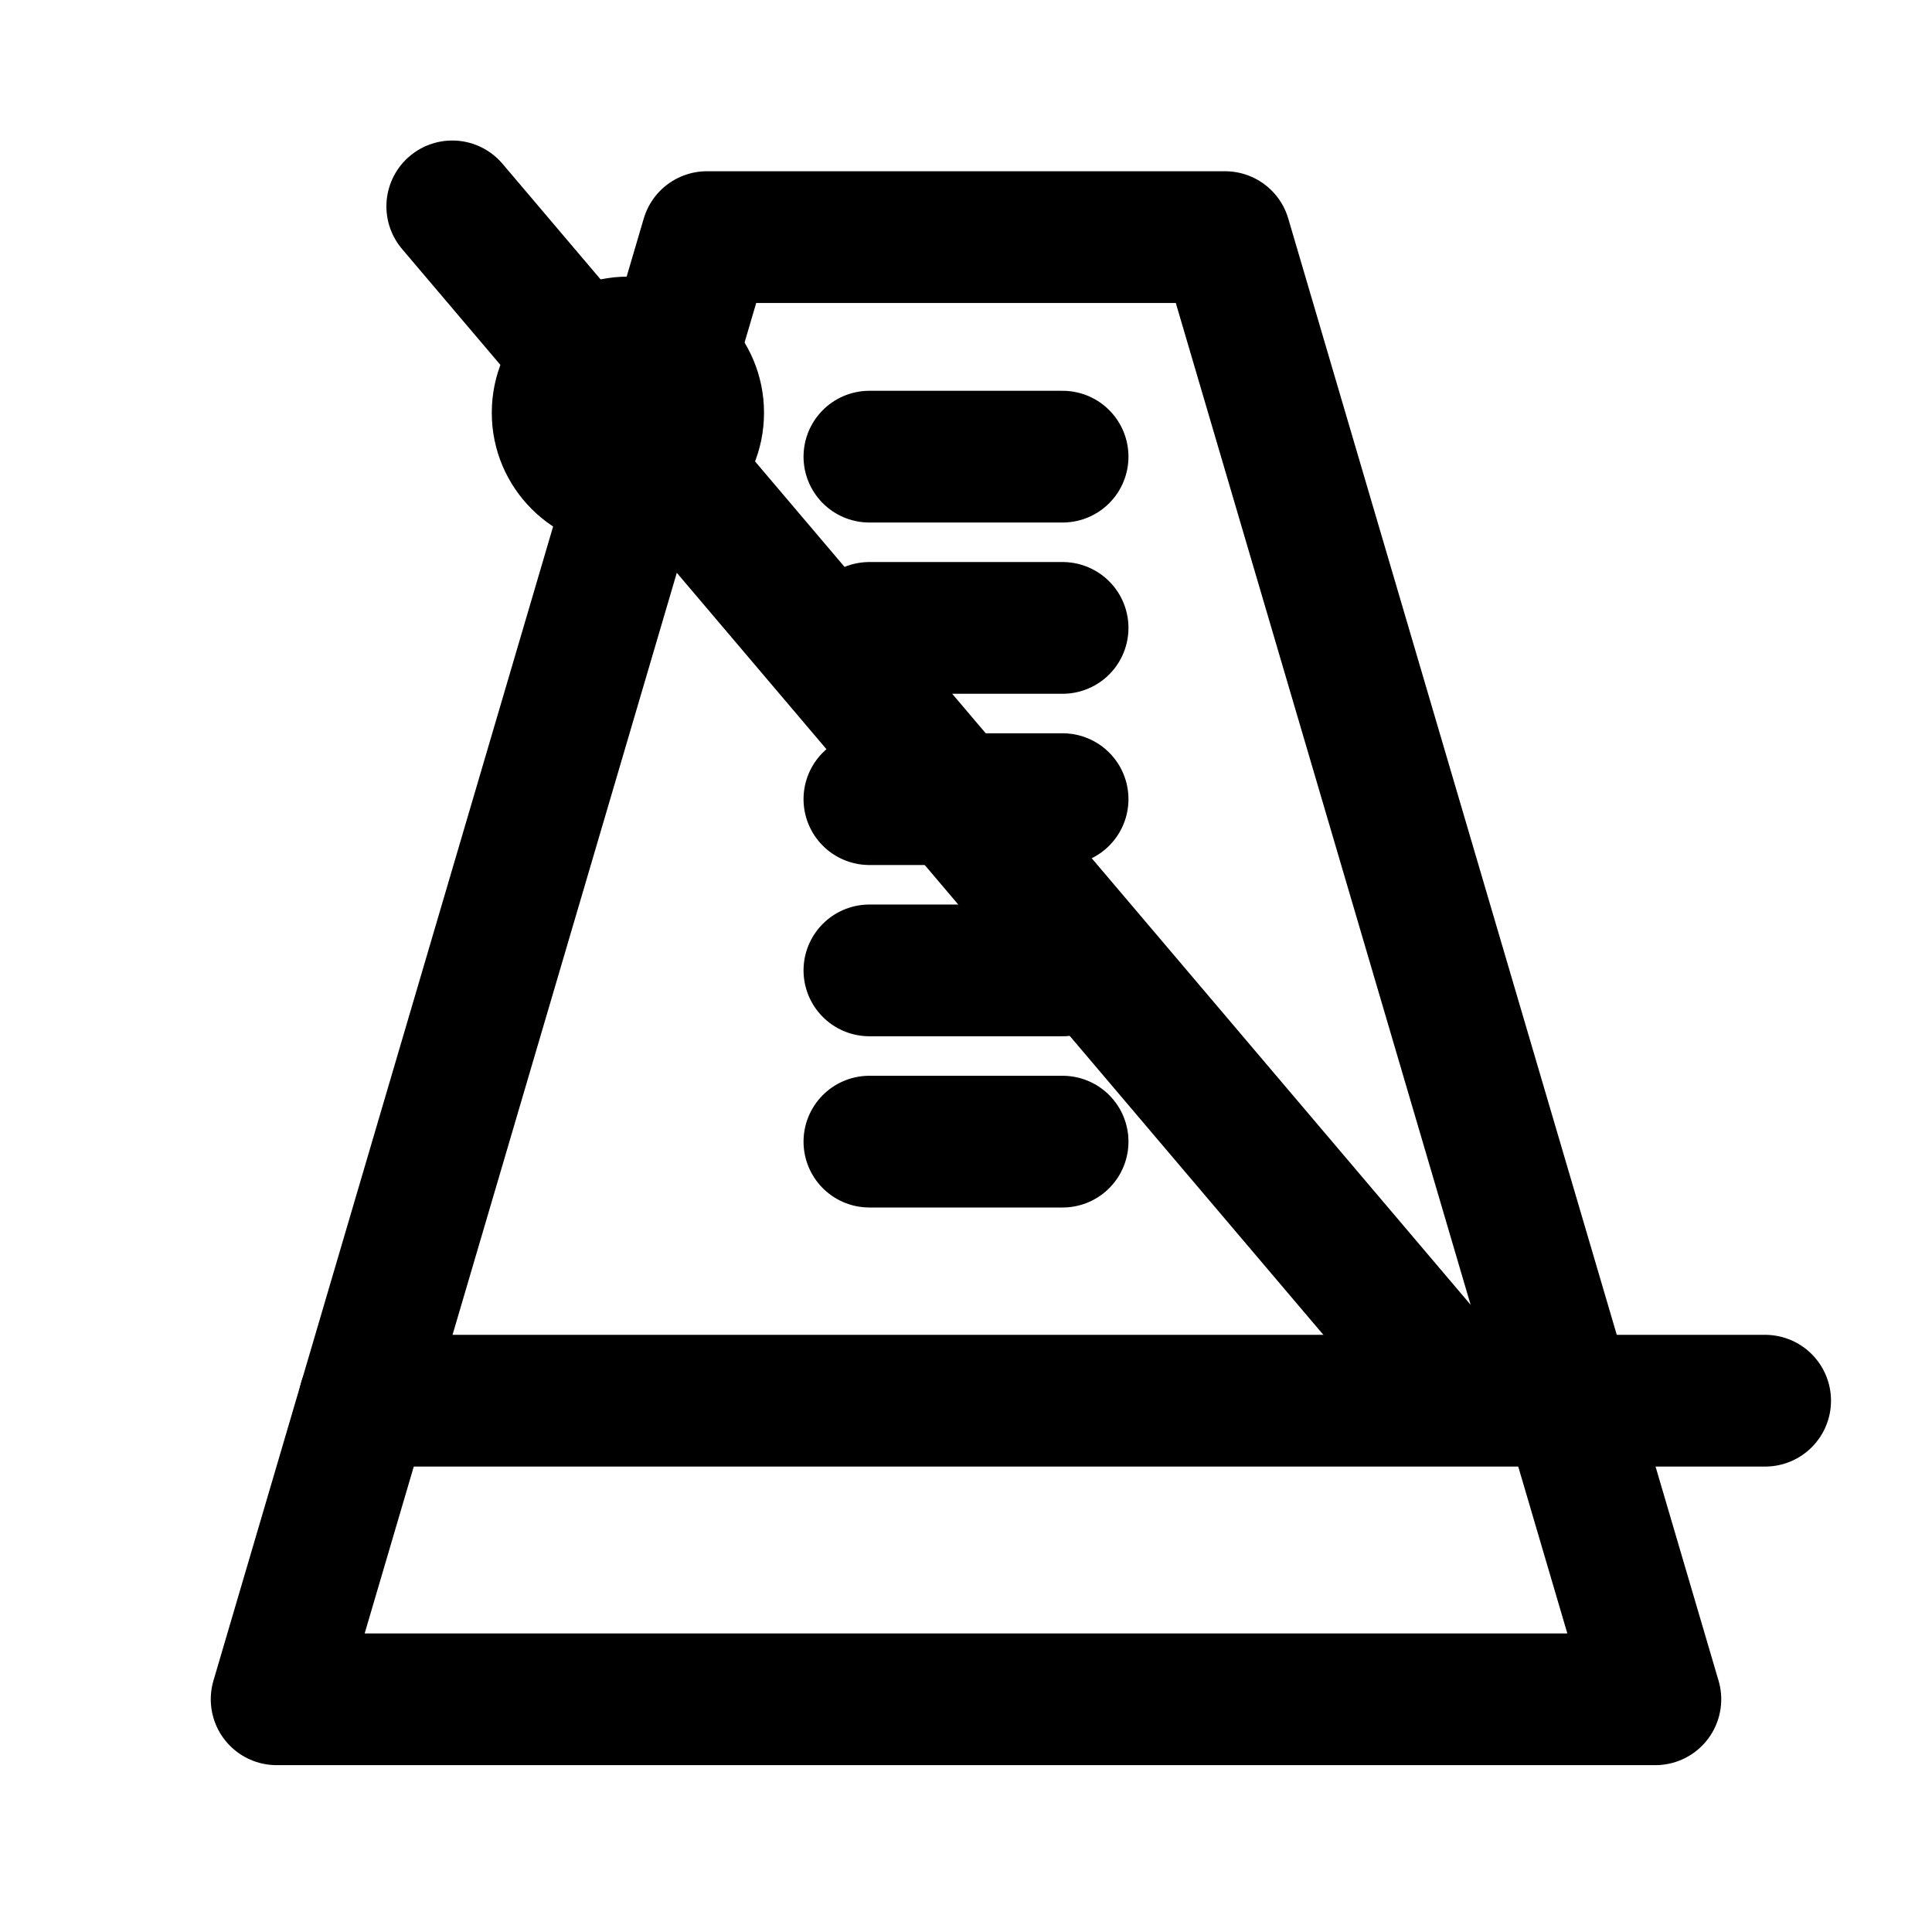
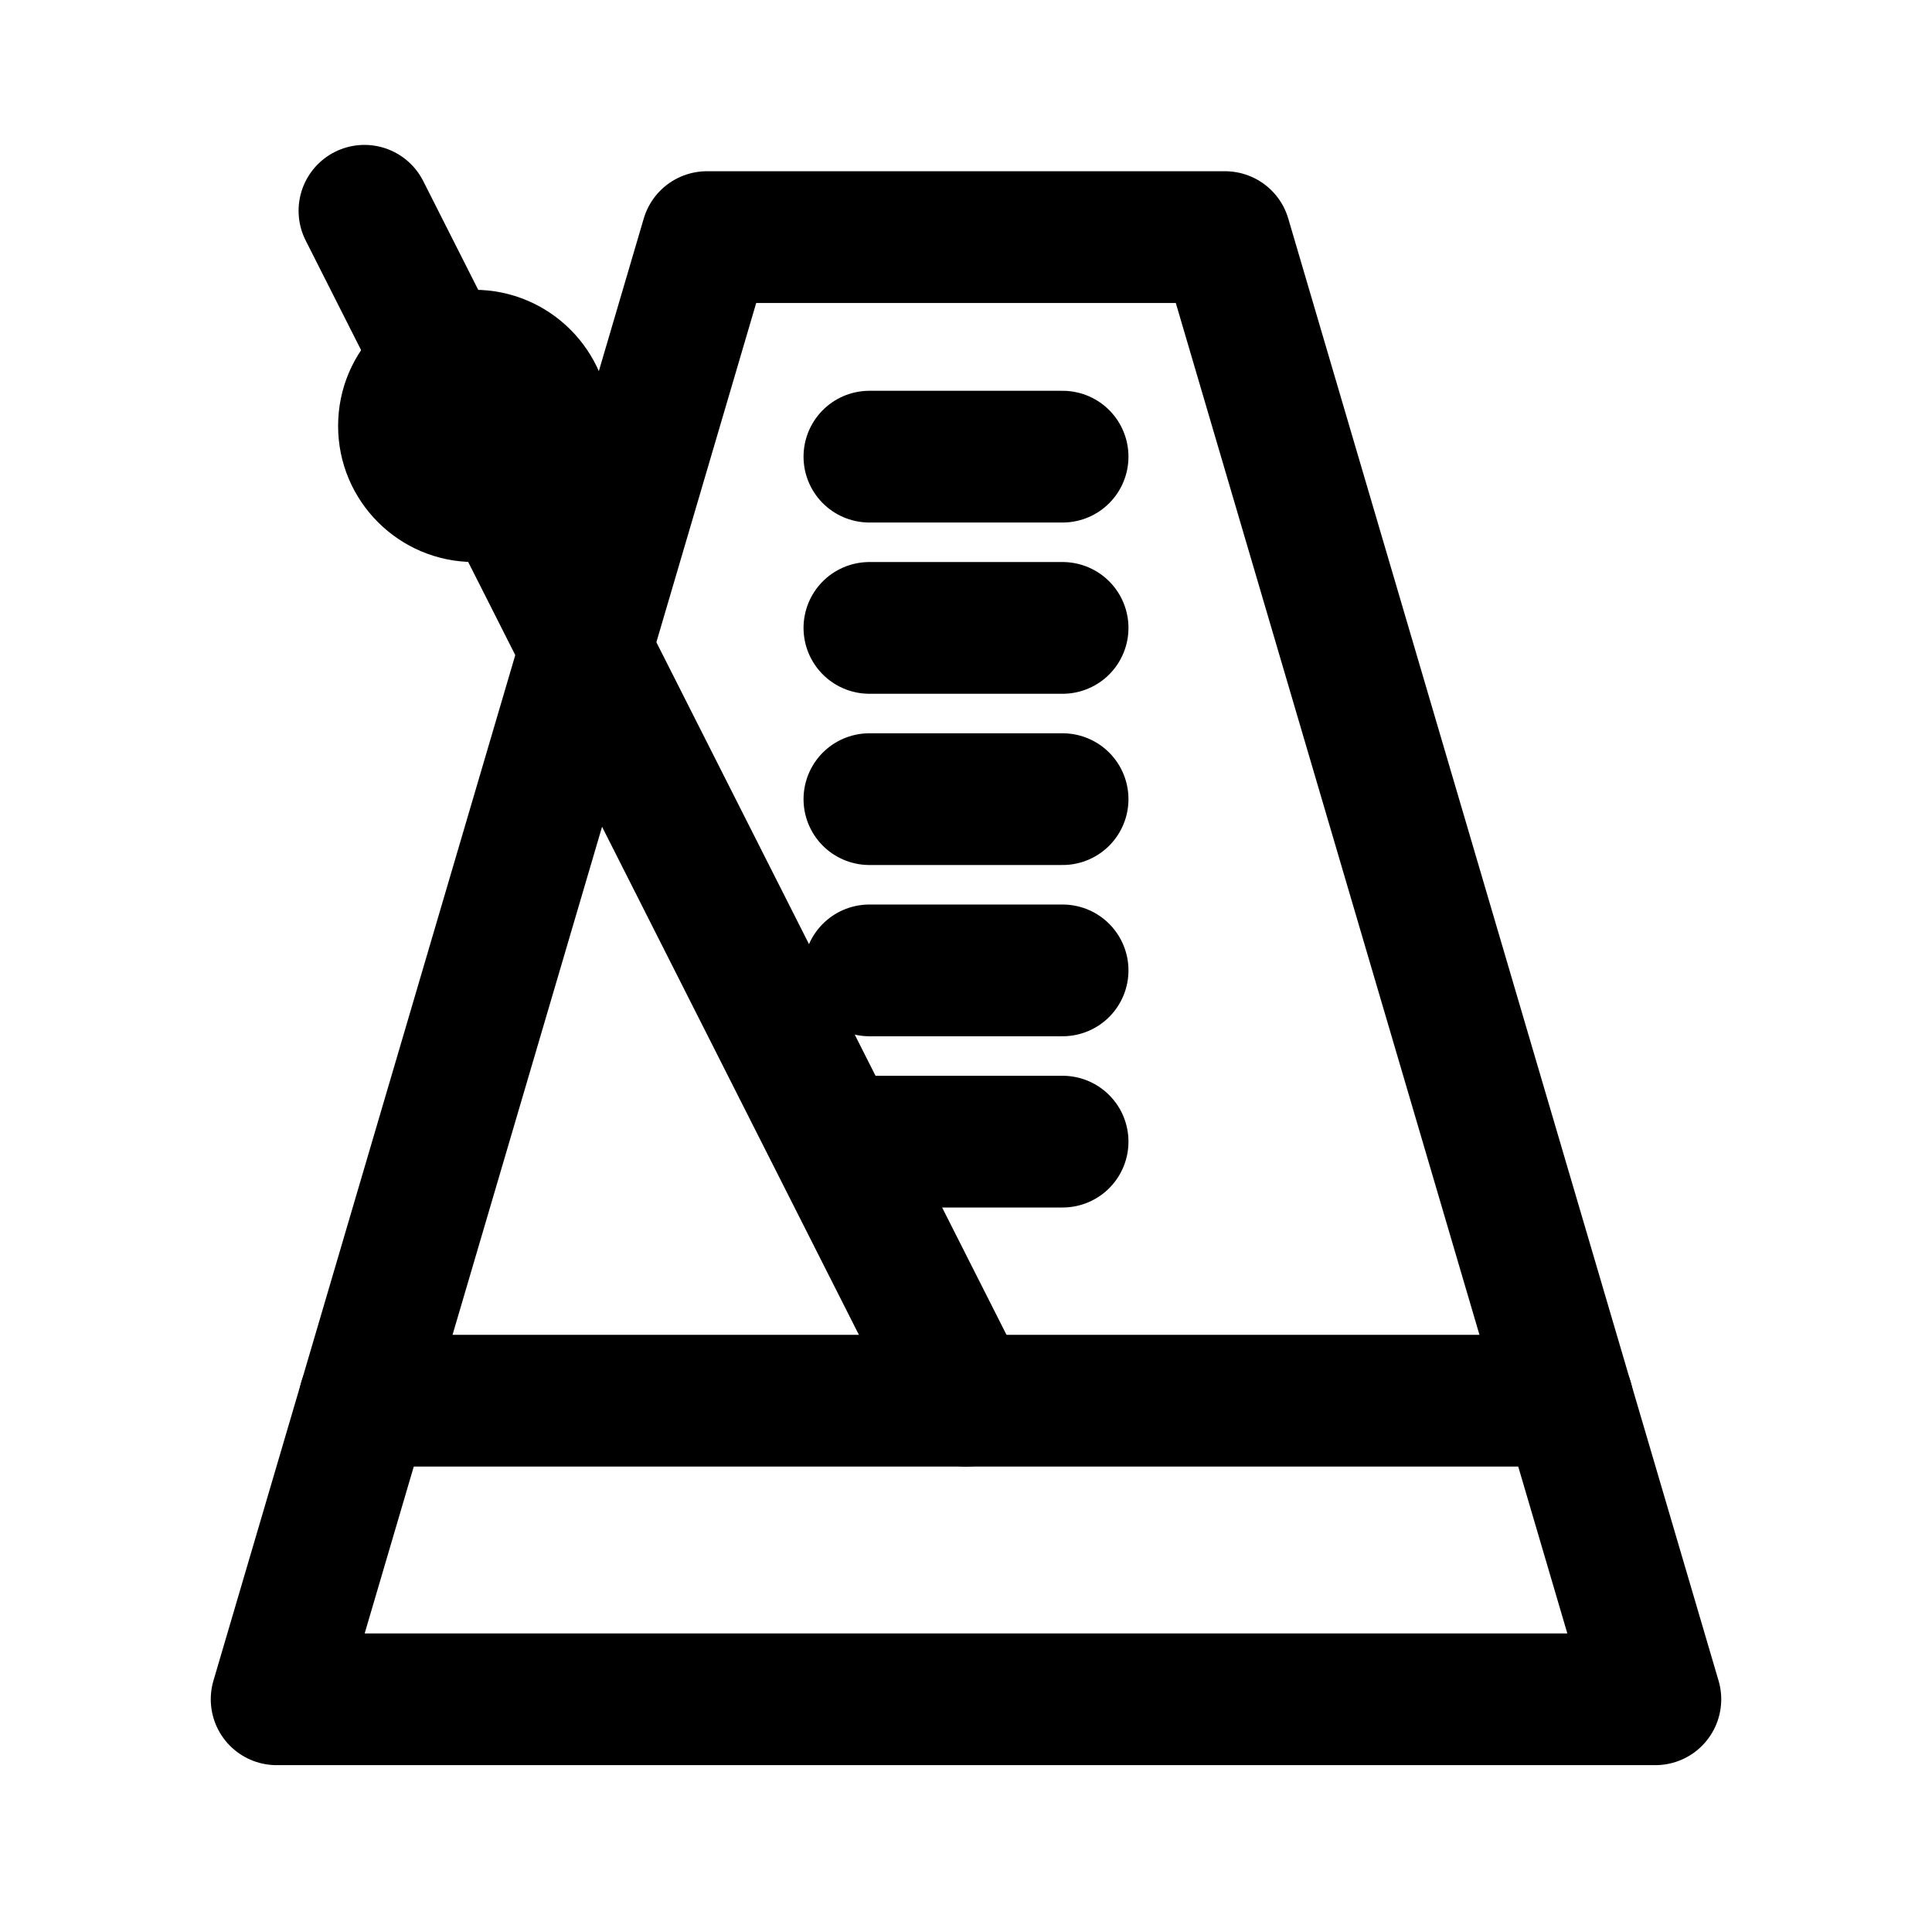
<svg xmlns="http://www.w3.org/2000/svg" viewBox="0 0 22 22" width="22" height="22" fill="none">
  <path stroke="currentColor" stroke-width="1.5" stroke-linecap="round" stroke-linejoin="round" d="M8.05 2.7h5.9L18.85 19.35H3.15Z" />
  <path stroke="currentColor" stroke-width="1.5" stroke-linecap="round" d="M4.15 15.95h13.7" />
-   <path stroke="currentColor" stroke-width="1.5" stroke-linecap="round" d="M17.85 15.95h2.25" />
  <path stroke="currentColor" stroke-width="1.5" stroke-linecap="round" d="M9.9 5.2h2.2M9.9 7.15h2.2M9.9 9.1h2.2M9.9 11.05h2.2M9.9 13h2.2" />
-   <path stroke="currentColor" stroke-width="1.5" stroke-linecap="round" d="M16.35 15.55 5.15 2.35" />
-   <circle cx="7.15" cy="4.7" r="1.55" fill="currentColor" />
+   <path stroke="currentColor" stroke-width="1.5" stroke-linecap="round" d="M11 15.95 4.15 2.4" />
+   <circle cx="5.4" cy="4.85" r="1.55" fill="currentColor" />
</svg>
